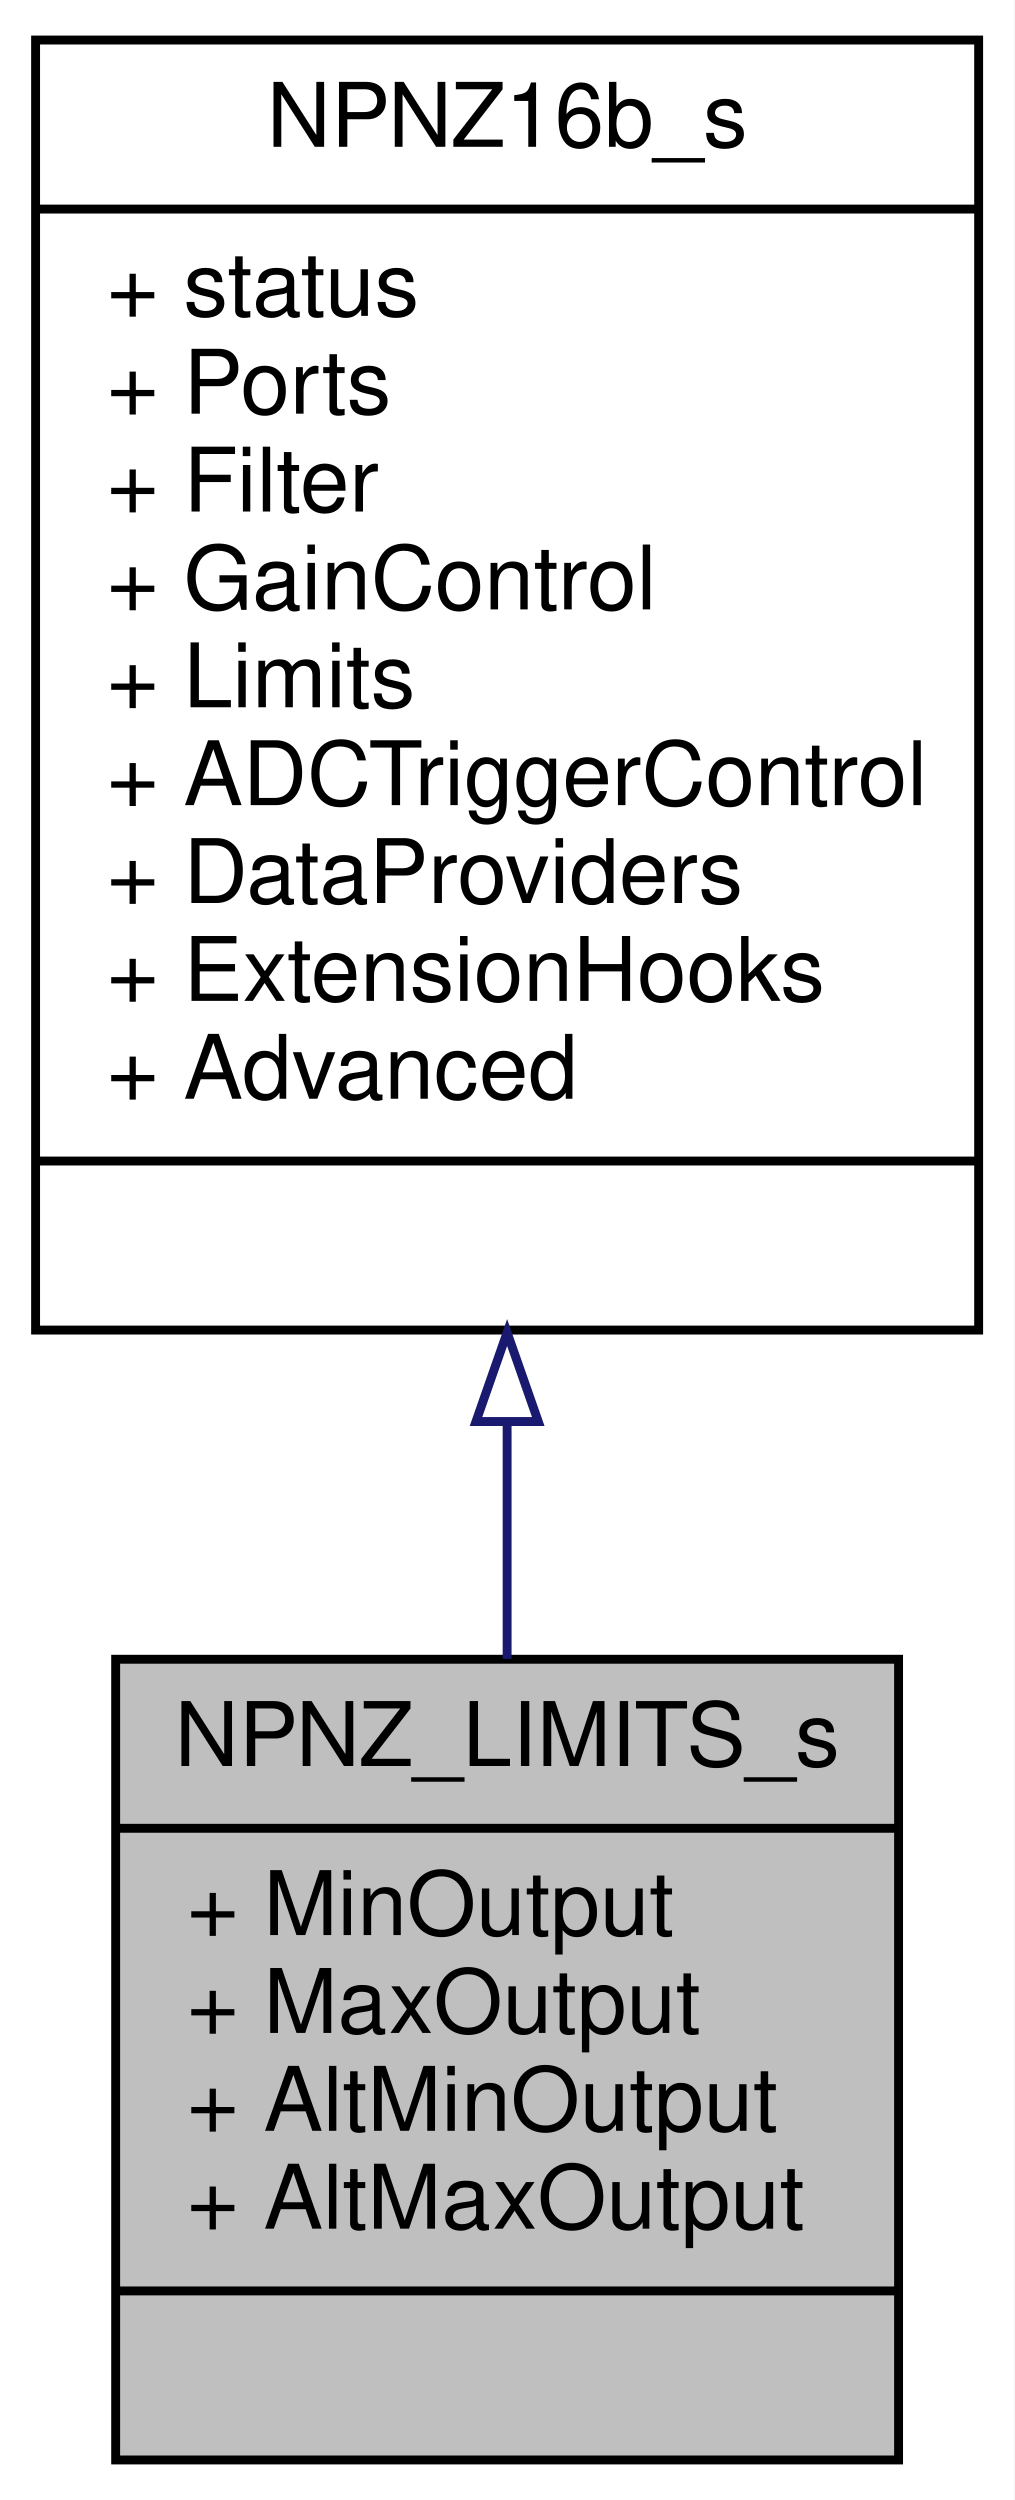
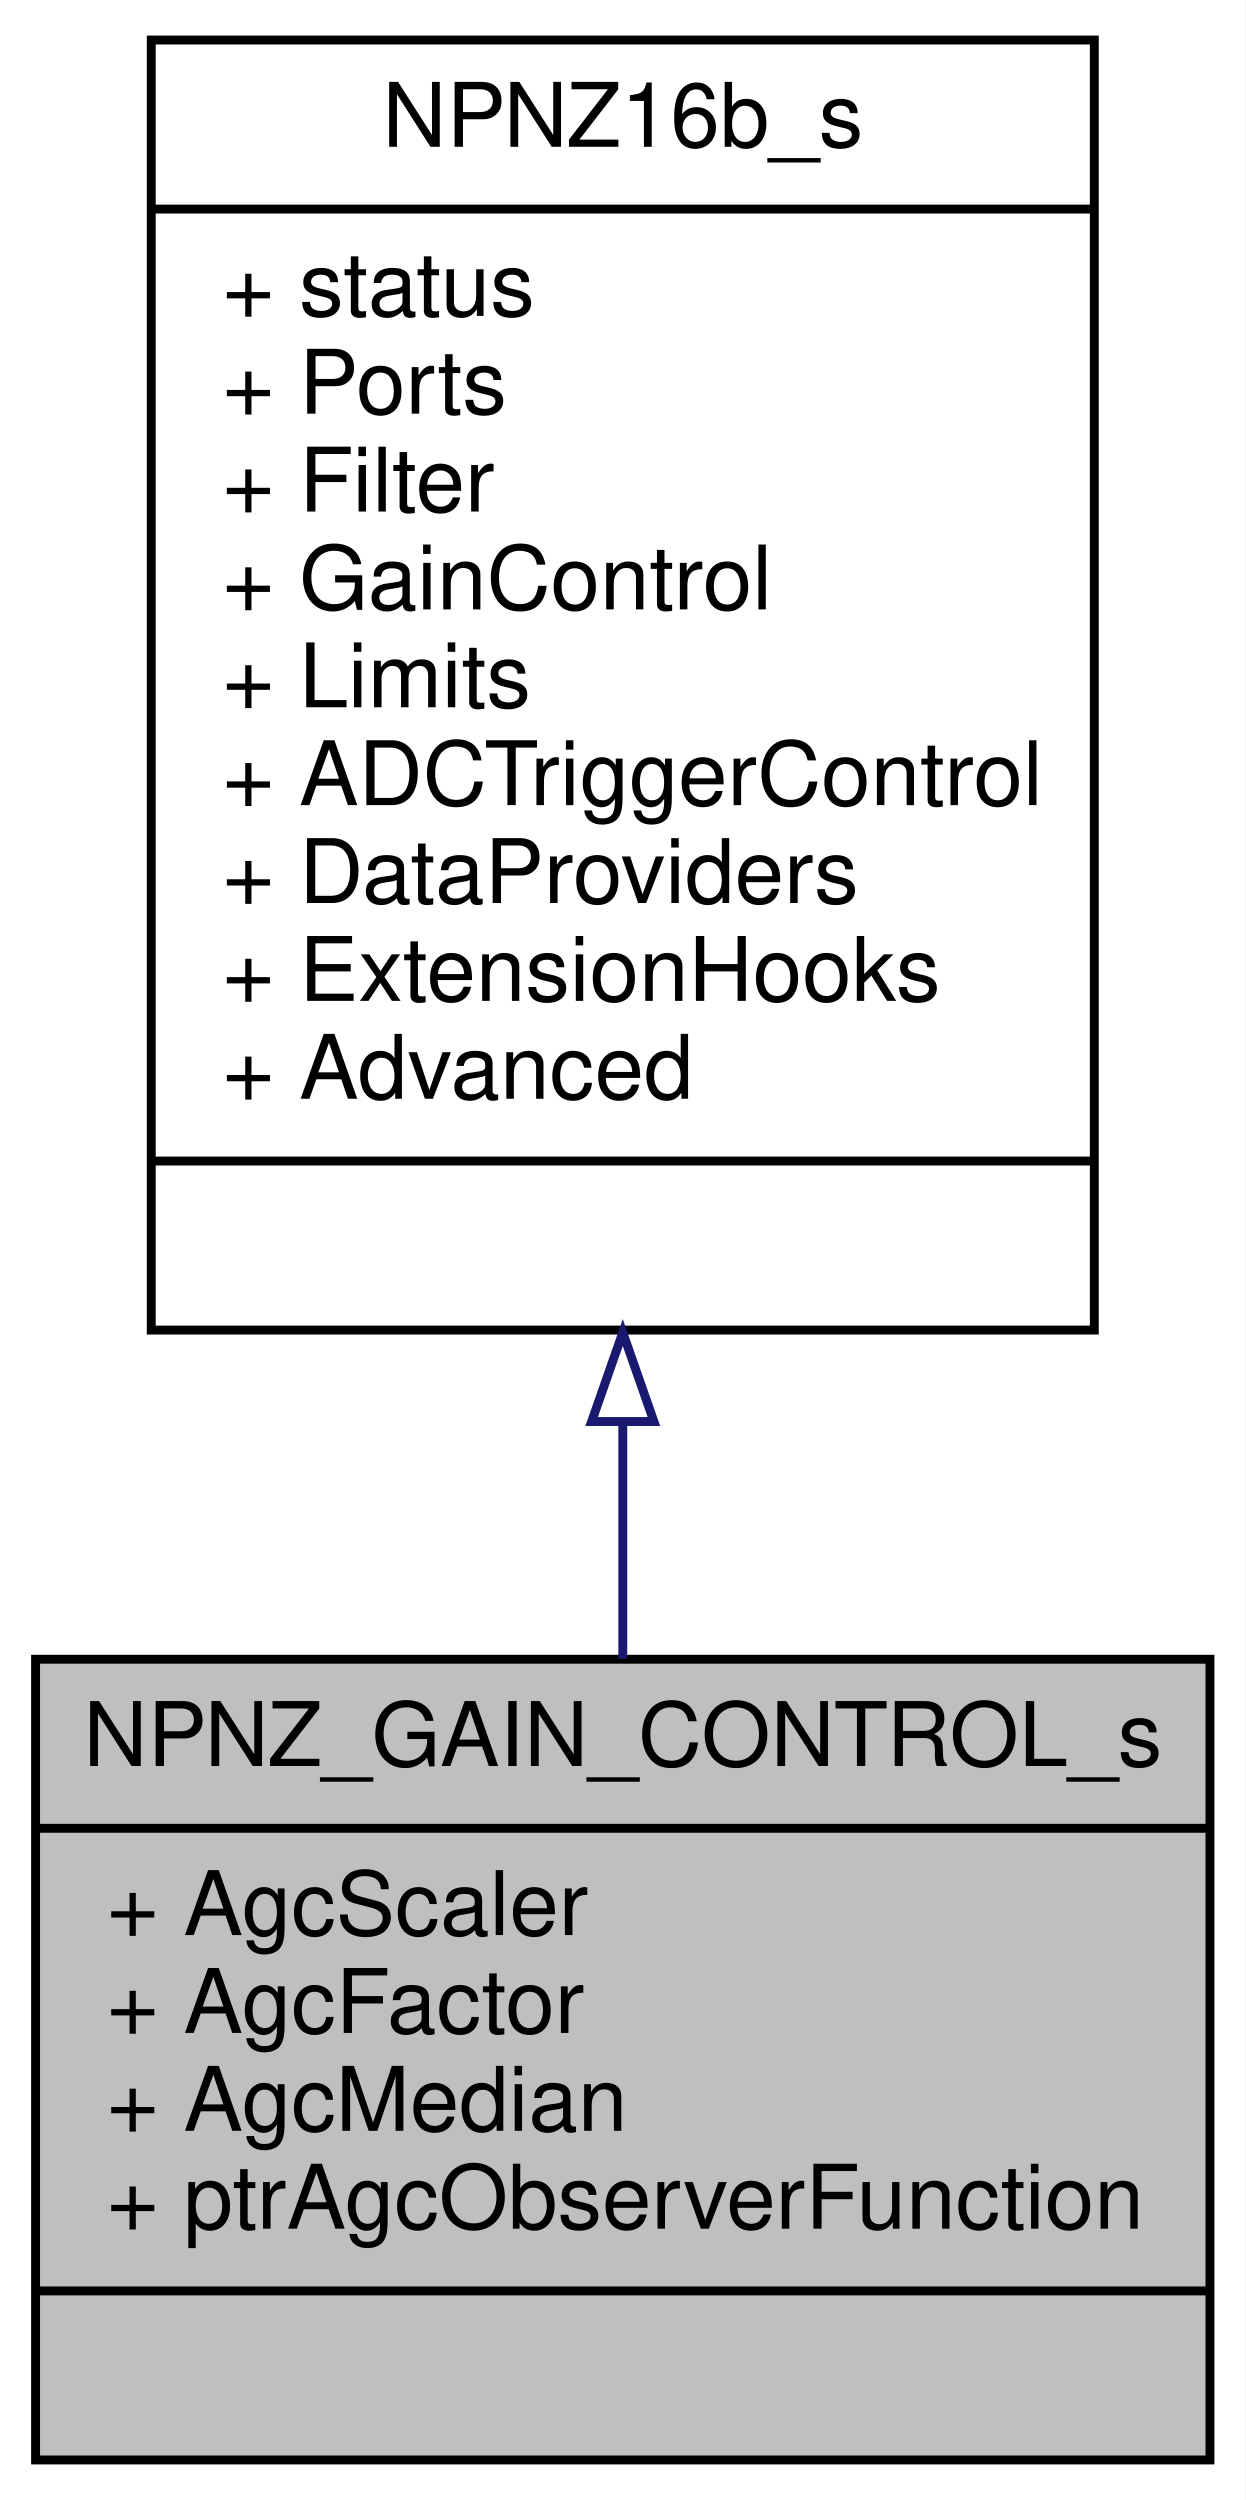
- <svg xmlns="http://www.w3.org/2000/svg" xmlns:xlink="http://www.w3.org/1999/xlink" width="114pt" height="281pt" viewBox="0.00 0.00 114.00 281.00">
+ <svg xmlns="http://www.w3.org/2000/svg" xmlns:xlink="http://www.w3.org/1999/xlink" width="140pt" height="281pt" viewBox="0.00 0.00 140.00 281.00">
  <g id="graph0" class="graph" transform="scale(1 1) rotate(0) translate(4 277)">
-     <polygon fill="white" stroke="transparent" points="-4,4 -4,-277 110,-277 110,4 -4,4" />
+     <polygon fill="white" stroke="transparent" points="-4,4 -4,-277 136,-277 136,4 -4,4" />
    <g id="node1" class="node">
      <g id="a_node1">
-         <a xlink:title="System Anti-Windup (Output Clamping) Thresholds.">
-           <polygon fill="#bfbfbf" stroke="black" points="9,-0.5 9,-90.5 97,-90.5 97,-0.5 9,-0.5" />
-           <text text-anchor="middle" x="53" y="-78.5" font-family="Helvetica,sans-Serif" font-size="10.00">NPNZ_LIMITS_s</text>
-           <polyline fill="none" stroke="black" points="9,-71.5 97,-71.5 " />
-           <text text-anchor="start" x="17" y="-59.5" font-family="Helvetica,sans-Serif" font-size="10.00">+ MinOutput</text>
-           <text text-anchor="start" x="17" y="-48.5" font-family="Helvetica,sans-Serif" font-size="10.00">+ MaxOutput</text>
-           <text text-anchor="start" x="17" y="-37.5" font-family="Helvetica,sans-Serif" font-size="10.00">+ AltMinOutput</text>
-           <text text-anchor="start" x="17" y="-26.5" font-family="Helvetica,sans-Serif" font-size="10.00">+ AltMaxOutput</text>
-           <polyline fill="none" stroke="black" points="9,-19.5 97,-19.5 " />
-           <text text-anchor="middle" x="53" y="-7.5" font-family="Helvetica,sans-Serif" font-size="10.00"> </text>
+         <a xlink:title="Adaptive Gain Control Modulation Parameters.">
+           <polygon fill="#bfbfbf" stroke="black" points="0,-0.5 0,-90.5 132,-90.5 132,-0.5 0,-0.5" />
+           <text text-anchor="middle" x="66" y="-78.5" font-family="Helvetica,sans-Serif" font-size="10.00">NPNZ_GAIN_CONTROL_s</text>
+           <polyline fill="none" stroke="black" points="0,-71.5 132,-71.5 " />
+           <text text-anchor="start" x="8" y="-59.5" font-family="Helvetica,sans-Serif" font-size="10.00">+ AgcScaler</text>
+           <text text-anchor="start" x="8" y="-48.5" font-family="Helvetica,sans-Serif" font-size="10.00">+ AgcFactor</text>
+           <text text-anchor="start" x="8" y="-37.5" font-family="Helvetica,sans-Serif" font-size="10.00">+ AgcMedian</text>
+           <text text-anchor="start" x="8" y="-26.5" font-family="Helvetica,sans-Serif" font-size="10.00">+ ptrAgcObserverFunction</text>
+           <polyline fill="none" stroke="black" points="0,-19.5 132,-19.5 " />
+           <text text-anchor="middle" x="66" y="-7.5" font-family="Helvetica,sans-Serif" font-size="10.00"> </text>
        </a>
      </g>
    </g>
    <g id="node2" class="node">
      <g id="a_node2">
        <a xlink:href="a01614.html" target="_top" xlink:title="Global NPNZ controller data object.">
-           <polygon fill="white" stroke="black" points="0,-127.5 0,-272.5 106,-272.5 106,-127.5 0,-127.5" />
-           <text text-anchor="middle" x="53" y="-260.5" font-family="Helvetica,sans-Serif" font-size="10.00">NPNZ16b_s</text>
-           <polyline fill="none" stroke="black" points="0,-253.5 106,-253.5 " />
-           <text text-anchor="start" x="8" y="-241.5" font-family="Helvetica,sans-Serif" font-size="10.00">+ status</text>
-           <text text-anchor="start" x="8" y="-230.5" font-family="Helvetica,sans-Serif" font-size="10.00">+ Ports</text>
-           <text text-anchor="start" x="8" y="-219.5" font-family="Helvetica,sans-Serif" font-size="10.00">+ Filter</text>
-           <text text-anchor="start" x="8" y="-208.5" font-family="Helvetica,sans-Serif" font-size="10.00">+ GainControl</text>
-           <text text-anchor="start" x="8" y="-197.5" font-family="Helvetica,sans-Serif" font-size="10.00">+ Limits</text>
-           <text text-anchor="start" x="8" y="-186.5" font-family="Helvetica,sans-Serif" font-size="10.00">+ ADCTriggerControl</text>
-           <text text-anchor="start" x="8" y="-175.5" font-family="Helvetica,sans-Serif" font-size="10.00">+ DataProviders</text>
-           <text text-anchor="start" x="8" y="-164.5" font-family="Helvetica,sans-Serif" font-size="10.00">+ ExtensionHooks</text>
-           <text text-anchor="start" x="8" y="-153.5" font-family="Helvetica,sans-Serif" font-size="10.00">+ Advanced</text>
-           <polyline fill="none" stroke="black" points="0,-146.5 106,-146.5 " />
-           <text text-anchor="middle" x="53" y="-134.5" font-family="Helvetica,sans-Serif" font-size="10.00"> </text>
+           <polygon fill="white" stroke="black" points="13,-127.5 13,-272.5 119,-272.5 119,-127.5 13,-127.5" />
+           <text text-anchor="middle" x="66" y="-260.5" font-family="Helvetica,sans-Serif" font-size="10.00">NPNZ16b_s</text>
+           <polyline fill="none" stroke="black" points="13,-253.5 119,-253.5 " />
+           <text text-anchor="start" x="21" y="-241.5" font-family="Helvetica,sans-Serif" font-size="10.00">+ status</text>
+           <text text-anchor="start" x="21" y="-230.5" font-family="Helvetica,sans-Serif" font-size="10.00">+ Ports</text>
+           <text text-anchor="start" x="21" y="-219.5" font-family="Helvetica,sans-Serif" font-size="10.00">+ Filter</text>
+           <text text-anchor="start" x="21" y="-208.5" font-family="Helvetica,sans-Serif" font-size="10.00">+ GainControl</text>
+           <text text-anchor="start" x="21" y="-197.5" font-family="Helvetica,sans-Serif" font-size="10.00">+ Limits</text>
+           <text text-anchor="start" x="21" y="-186.5" font-family="Helvetica,sans-Serif" font-size="10.00">+ ADCTriggerControl</text>
+           <text text-anchor="start" x="21" y="-175.5" font-family="Helvetica,sans-Serif" font-size="10.00">+ DataProviders</text>
+           <text text-anchor="start" x="21" y="-164.5" font-family="Helvetica,sans-Serif" font-size="10.00">+ ExtensionHooks</text>
+           <text text-anchor="start" x="21" y="-153.5" font-family="Helvetica,sans-Serif" font-size="10.00">+ Advanced</text>
+           <polyline fill="none" stroke="black" points="13,-146.5 119,-146.5 " />
+           <text text-anchor="middle" x="66" y="-134.5" font-family="Helvetica,sans-Serif" font-size="10.00"> </text>
        </a>
      </g>
    </g>
    <g id="edge1" class="edge">
-       <path fill="none" stroke="midnightblue" d="M53,-116.94C53,-107.86 53,-98.88 53,-90.54" />
-       <polygon fill="none" stroke="midnightblue" points="49.5,-117.22 53,-127.22 56.5,-117.22 49.5,-117.22" />
+       <path fill="none" stroke="midnightblue" d="M66,-116.94C66,-107.86 66,-98.88 66,-90.54" />
+       <polygon fill="none" stroke="midnightblue" points="62.5,-117.22 66,-127.22 69.5,-117.22 62.5,-117.22" />
    </g>
  </g>
</svg>
